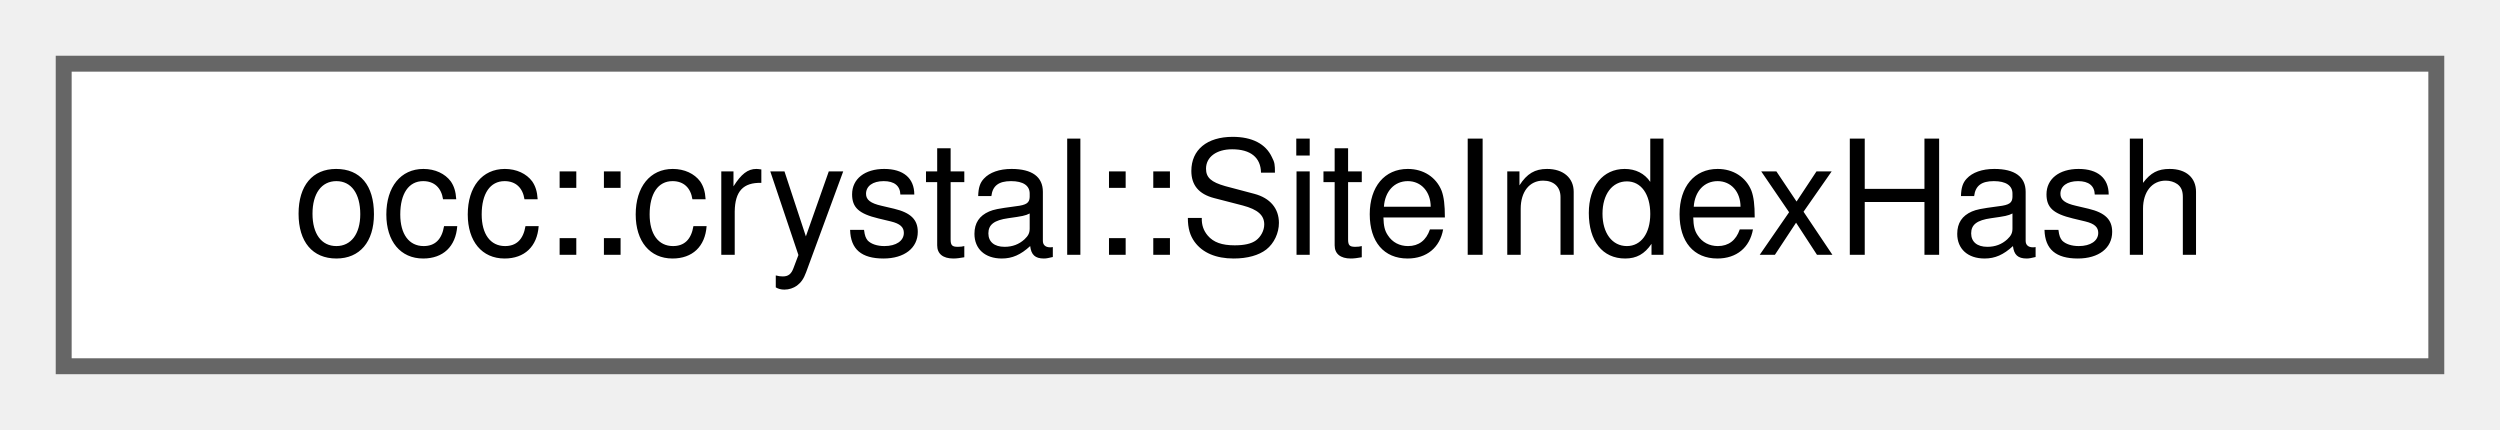
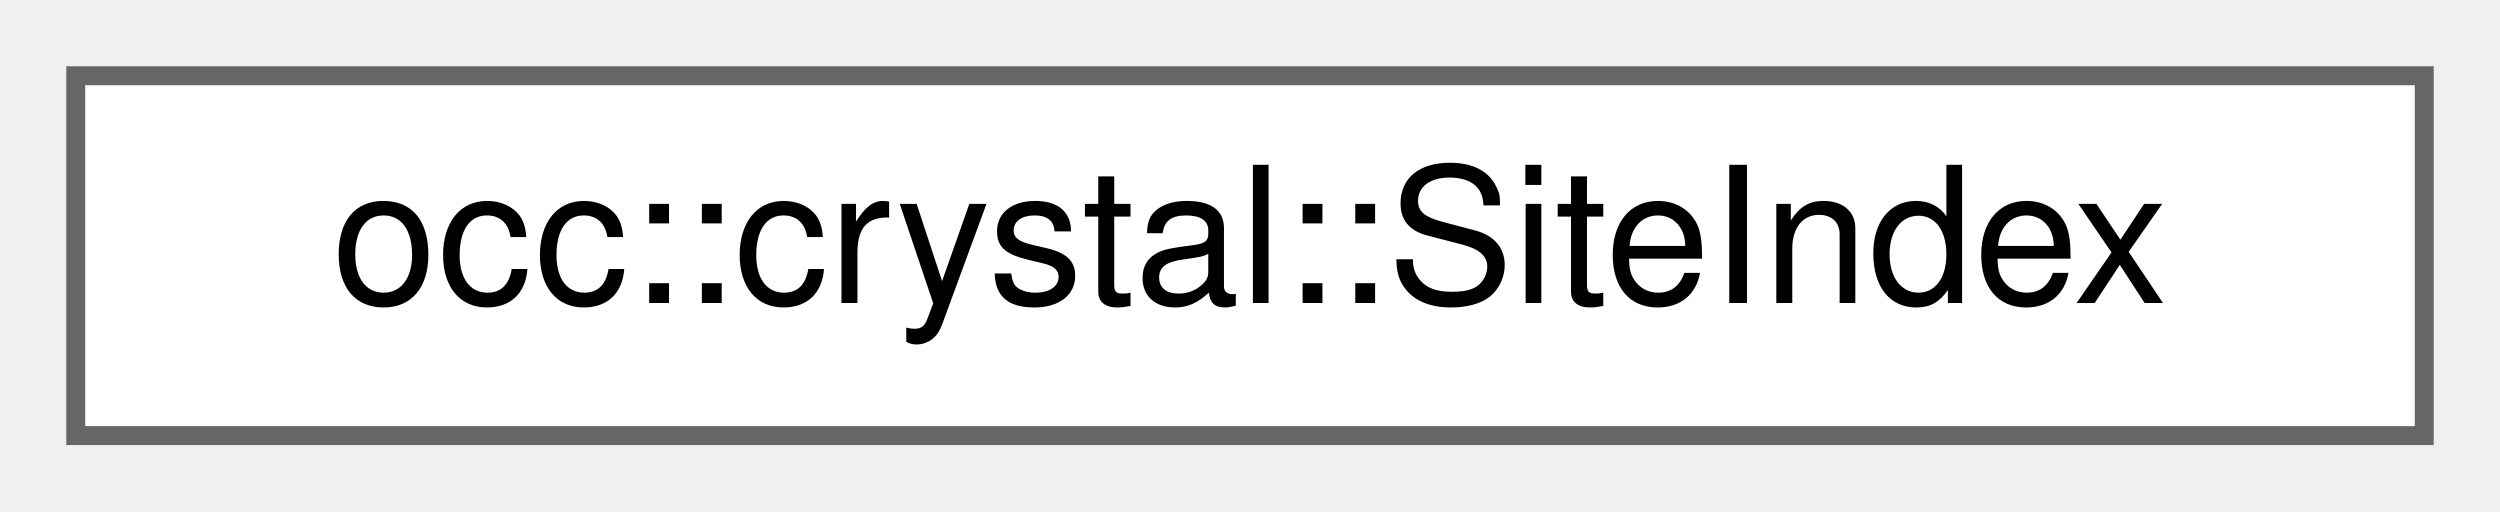
- <svg xmlns="http://www.w3.org/2000/svg" xmlns:xlink="http://www.w3.org/1999/xlink" width="157pt" height="27pt" viewBox="0.00 0.00 157.00 27.00">
+ <svg xmlns="http://www.w3.org/2000/svg" xmlns:xlink="http://www.w3.org/1999/xlink" width="132pt" height="27pt" viewBox="0.00 0.00 132.00 27.00">
  <g id="graph0" class="graph" transform="scale(1 1) rotate(0) translate(4 23)">
    <g id="Node000000" class="node">
      <g id="a_Node000000">
-         <a xlink:href="structocc_1_1crystal_1_1SiteIndexHash.html" target="_top" xlink:title=" ">
-           <polygon fill="white" stroke="#666666" points="149,-19 0,-19 0,0 149,0 149,-19" />
-           <text text-anchor="middle" x="74.5" y="-7" font-family="Helvetica,sans-Serif" font-size="10.00">occ::crystal::SiteIndexHash</text>
+         <a xlink:href="structocc_1_1crystal_1_1SiteIndex.html" target="_top" xlink:title=" ">
+           <polygon fill="white" stroke="#666666" points="124,-19 0,-19 0,0 124,0 124,-19" />
+           <text text-anchor="middle" x="62" y="-7" font-family="Helvetica,sans-Serif" font-size="10.00">occ::crystal::SiteIndex</text>
        </a>
      </g>
    </g>
  </g>
</svg>
